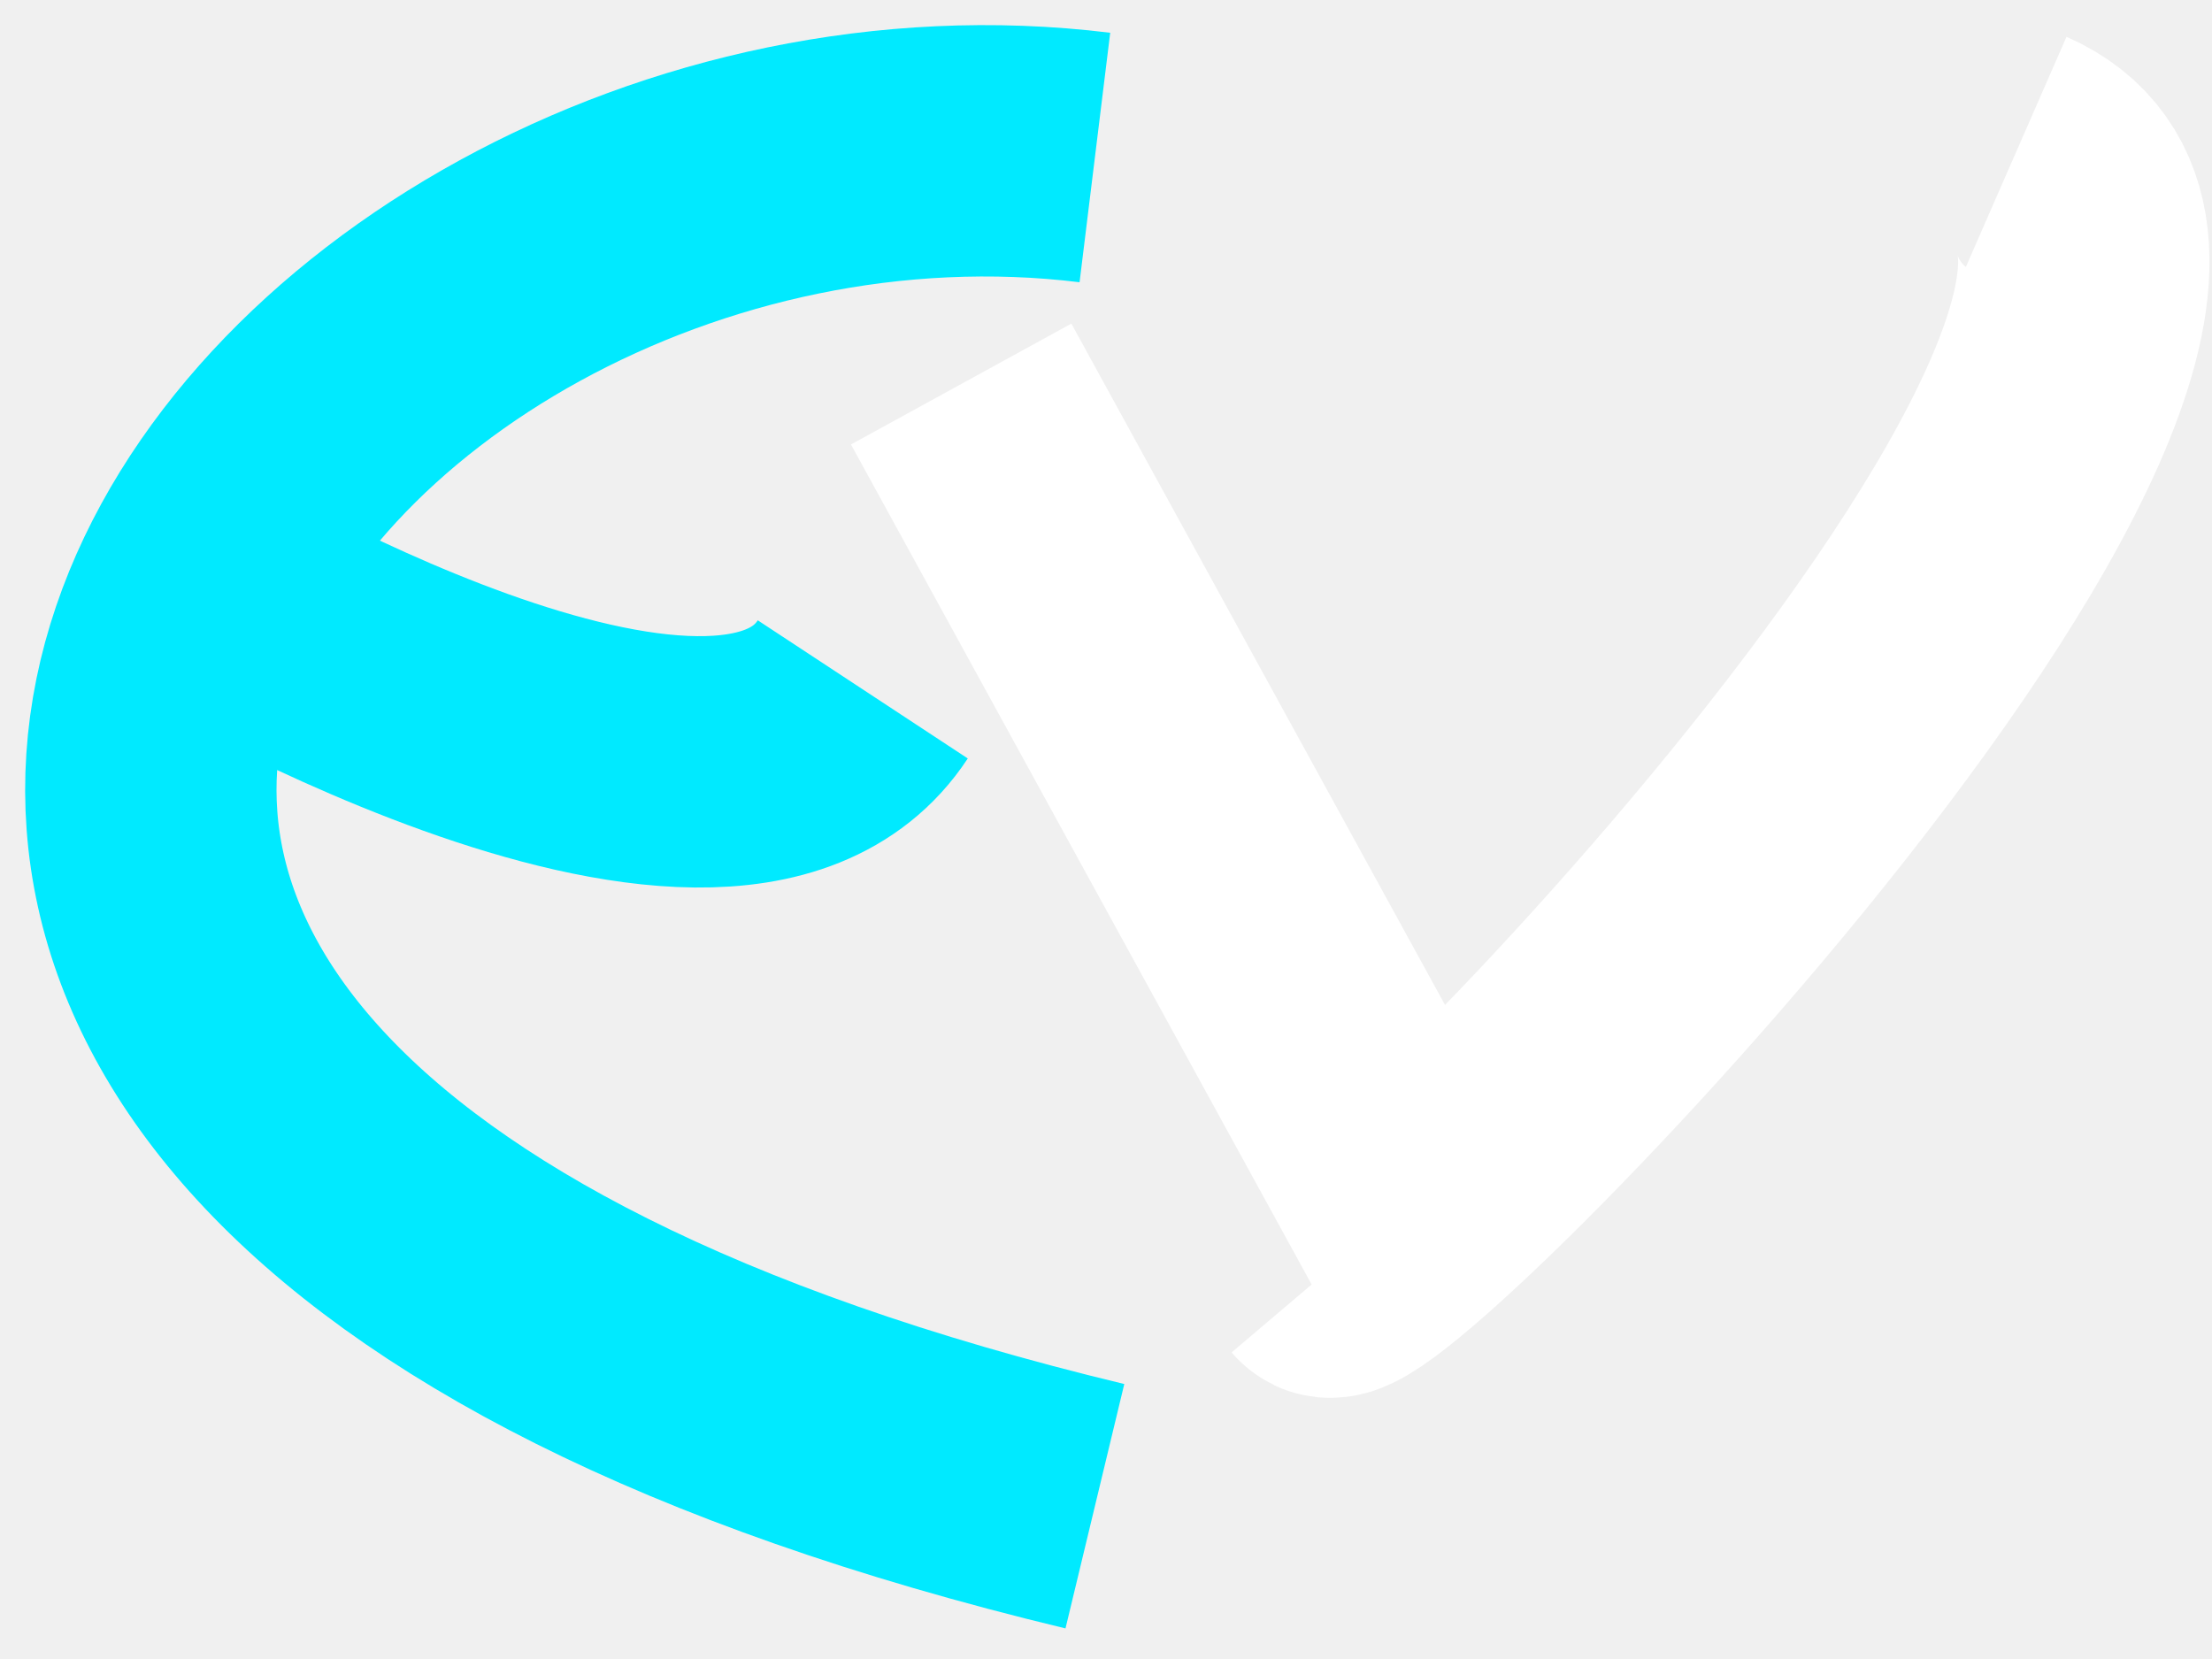
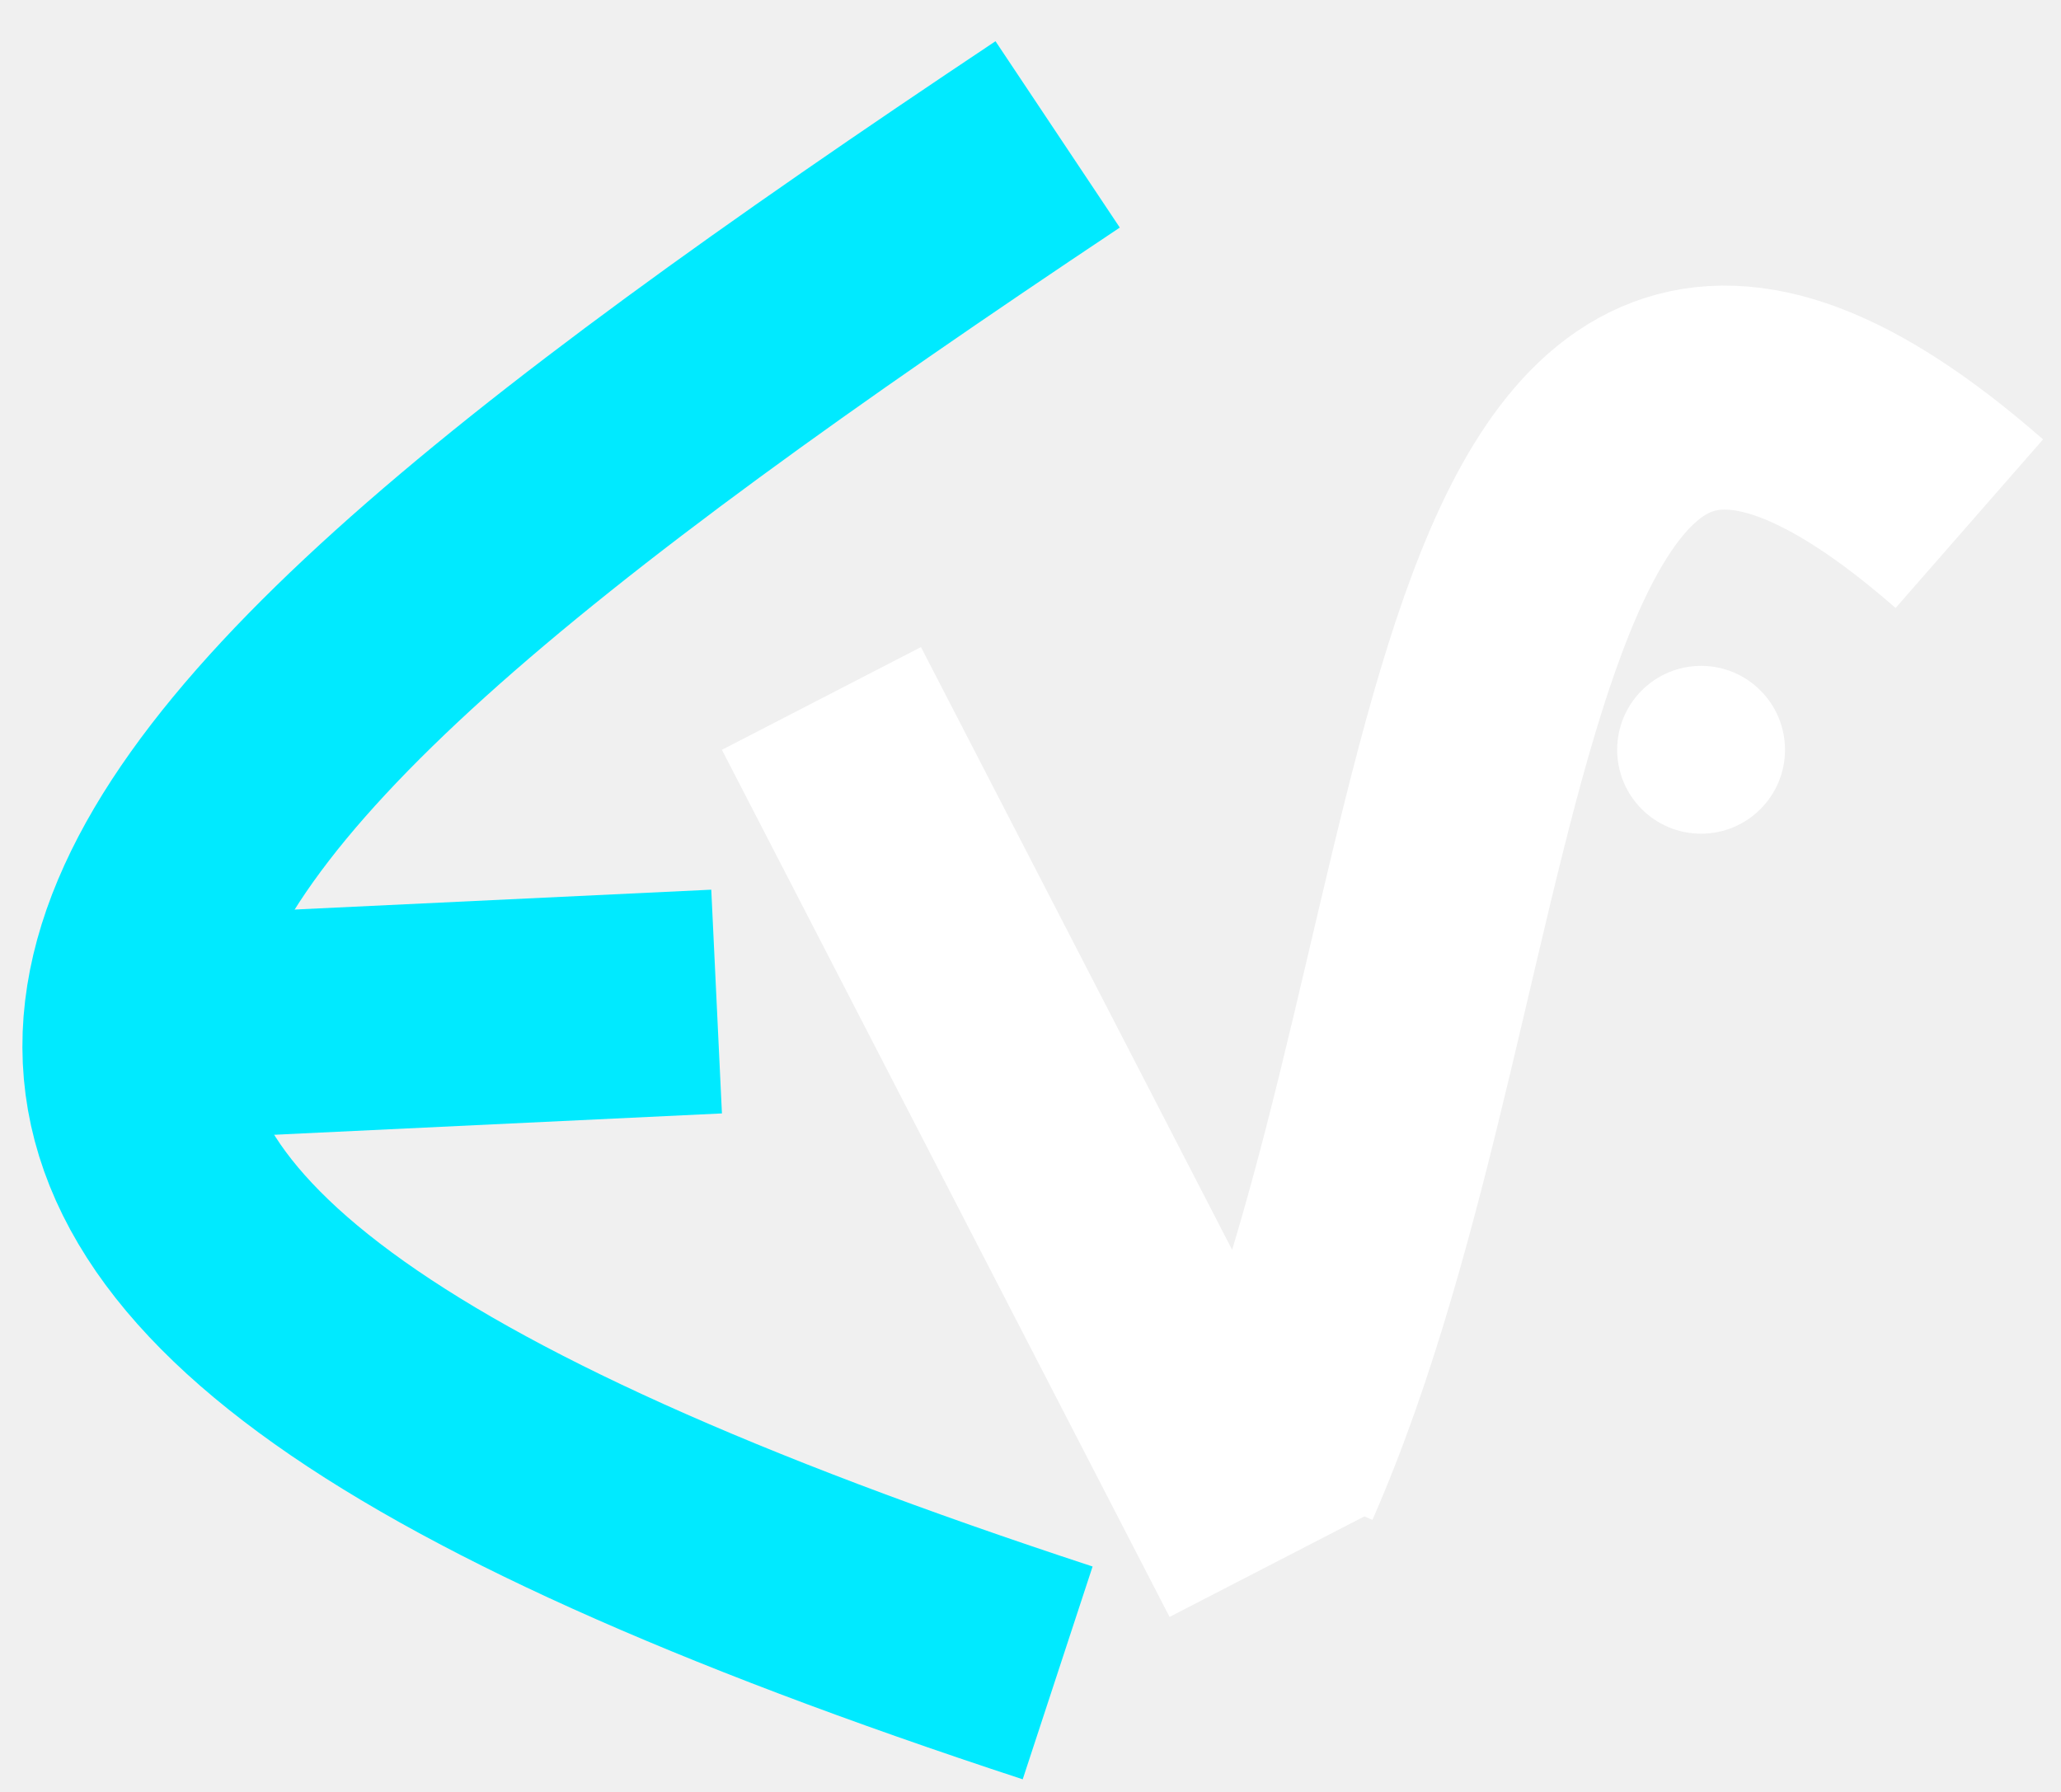
- <svg xmlns="http://www.w3.org/2000/svg" width="44" height="33" viewBox="0 0 44 33" fill="none">
-   <path d="M21.779 3.133C5.511 1.135 -10.743 22.137 21.779 29.961" stroke="#00EAFF" stroke-width="5" />
-   <path d="M3.463 11.43C3.463 11.43 14.359 17.974 17.162 13.713" stroke="#00EAFF" stroke-width="5" />
-   <line x1="19.119" y1="7.639" x2="28.823" y2="25.334" stroke="white" stroke-width="5" />
-   <path d="M26.405 25.284C27.06 26.056 46.68 5.899 40.104 3.023" stroke="white" stroke-width="5" />
+ <svg xmlns="http://www.w3.org/2000/svg" width="46" height="40" viewBox="0 0 46 40" fill="none">
+   <path d="M23.606 3C-0.386 18.999 -7.144 27.247 23.606 37.343" stroke="#00EAFF" stroke-width="5" />
+   <line x1="2.881" y1="22.982" x2="15.994" y2="22.357" stroke="#00EAFF" stroke-width="5" />
+   <line x1="18.334" y1="15.591" x2="28.325" y2="34.947" stroke="white" stroke-width="5" />
+   <path d="M28.343 32.921C33.446 21.318 32.32 1.518 43.954 11.69" stroke="white" stroke-width="5" />
+   <circle cx="37.967" cy="16.737" r="1.873" fill="white" />
</svg>
